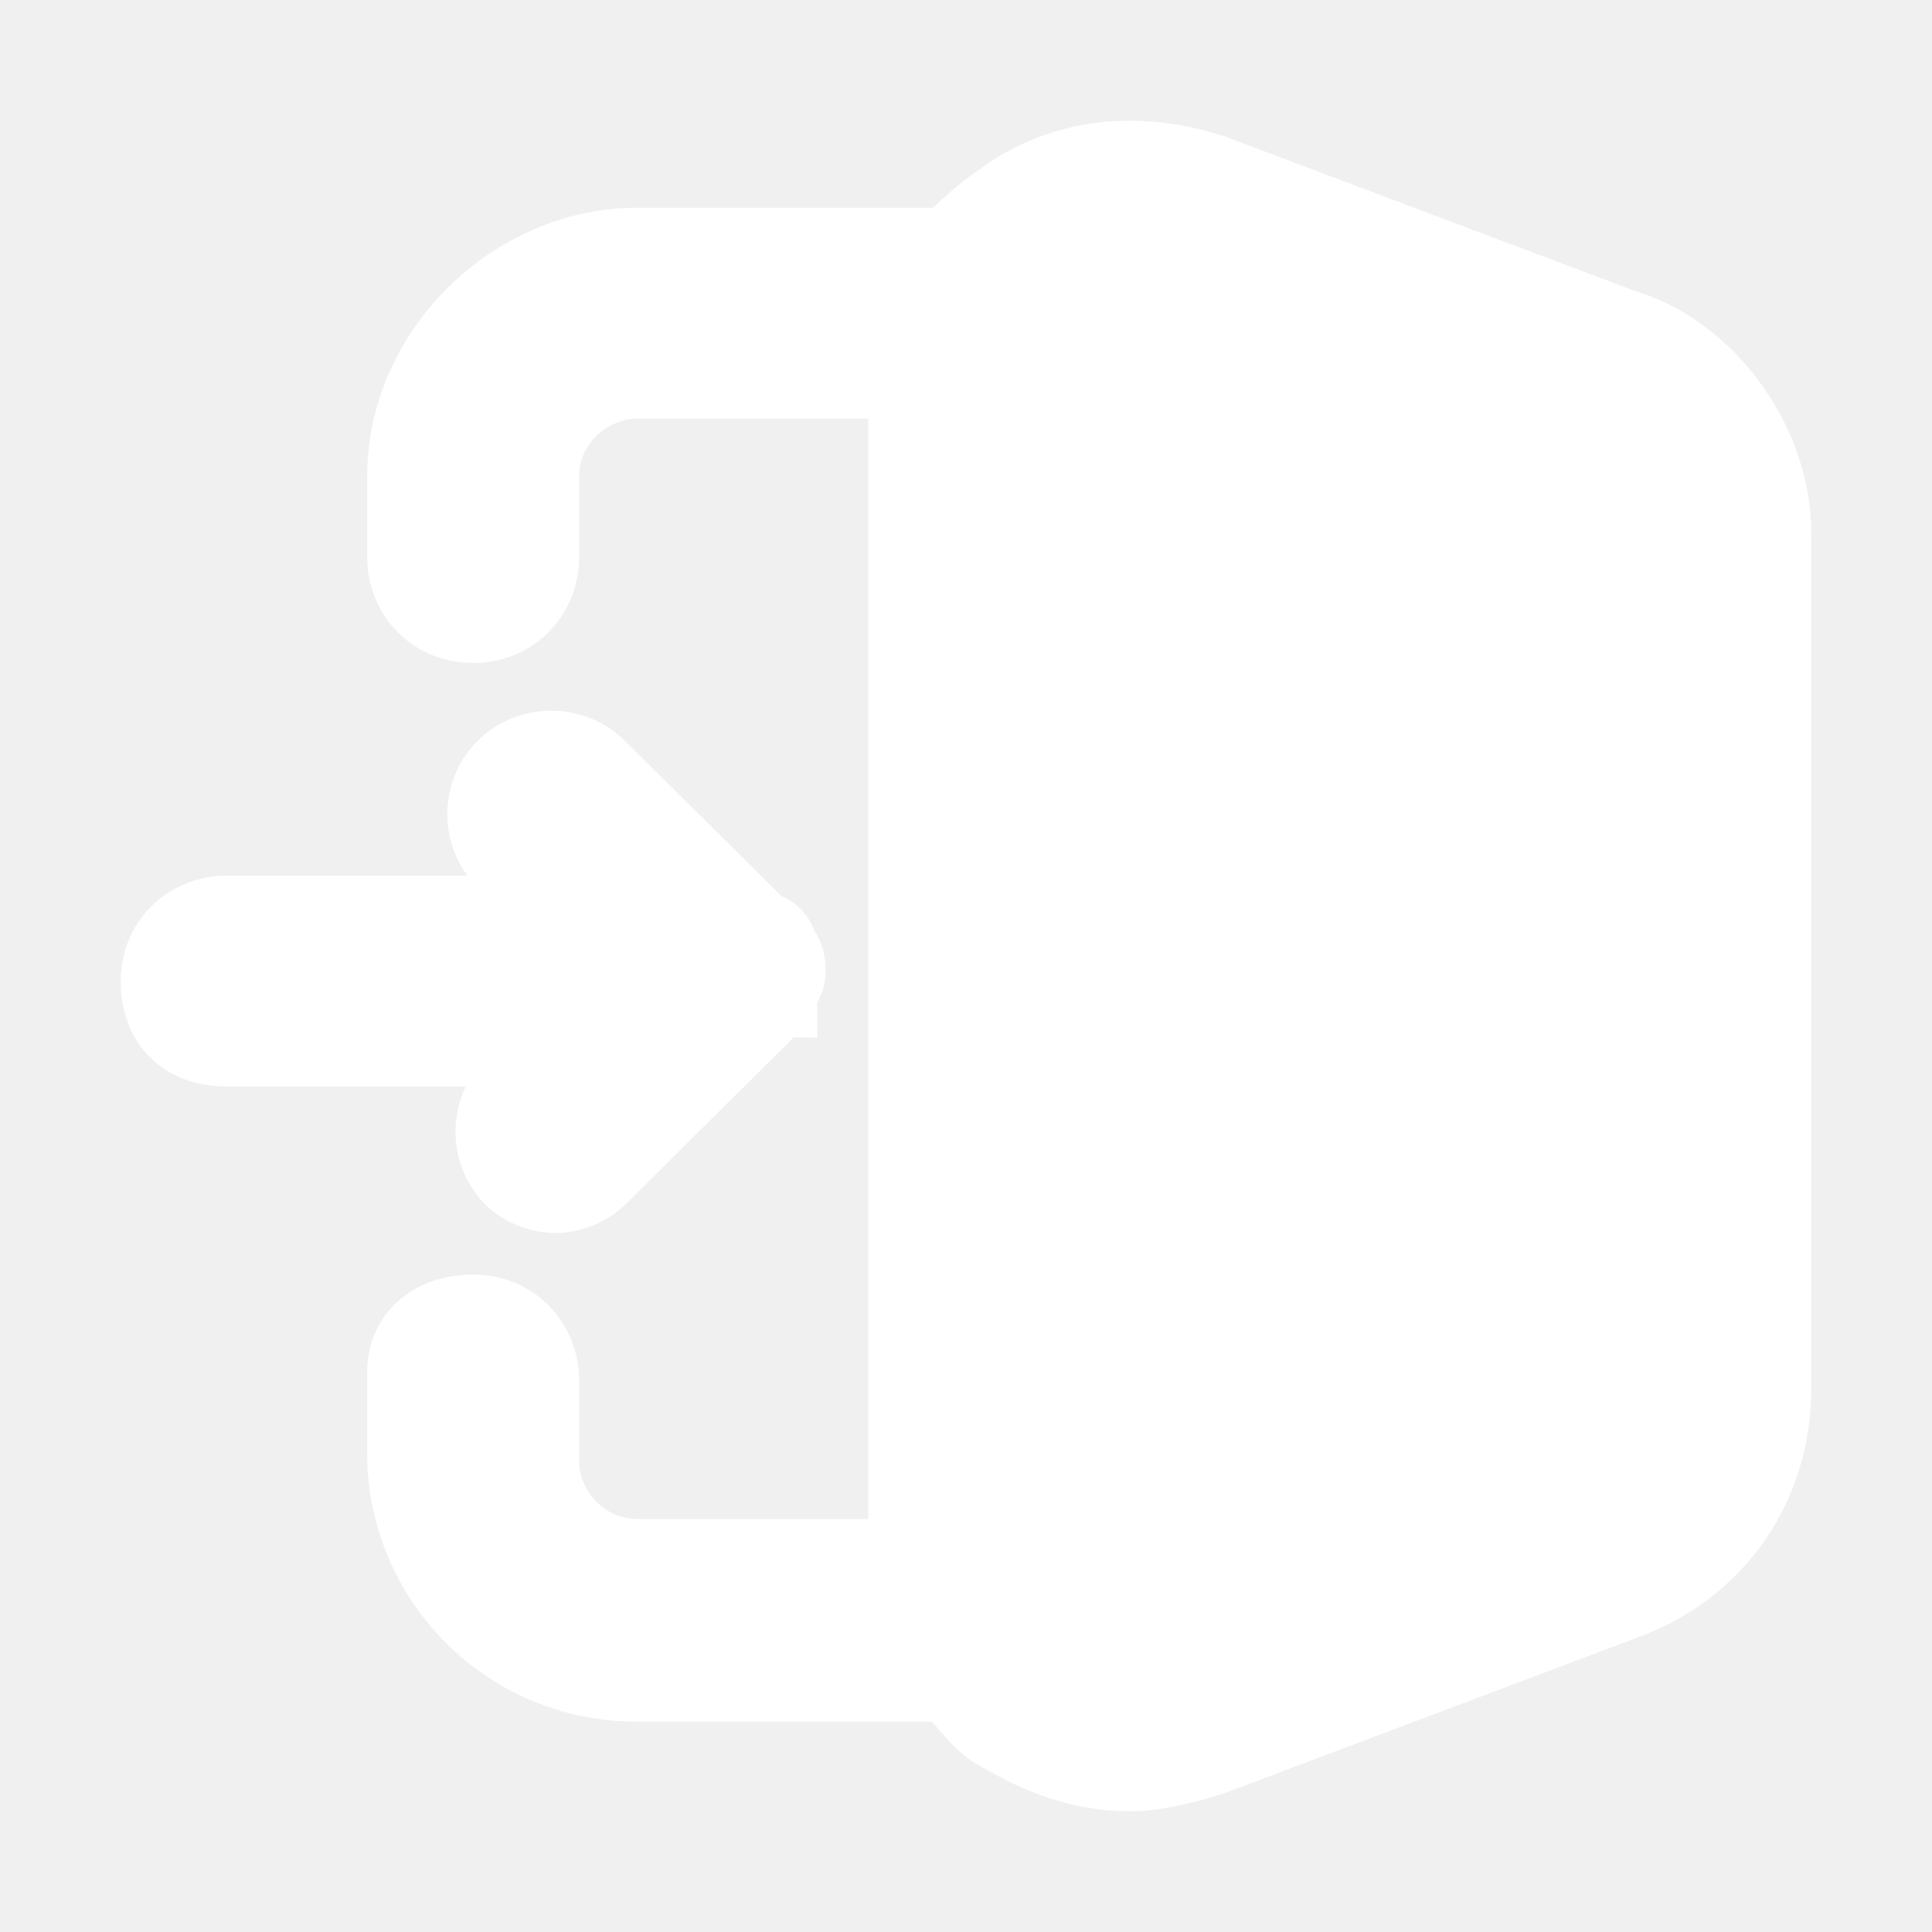
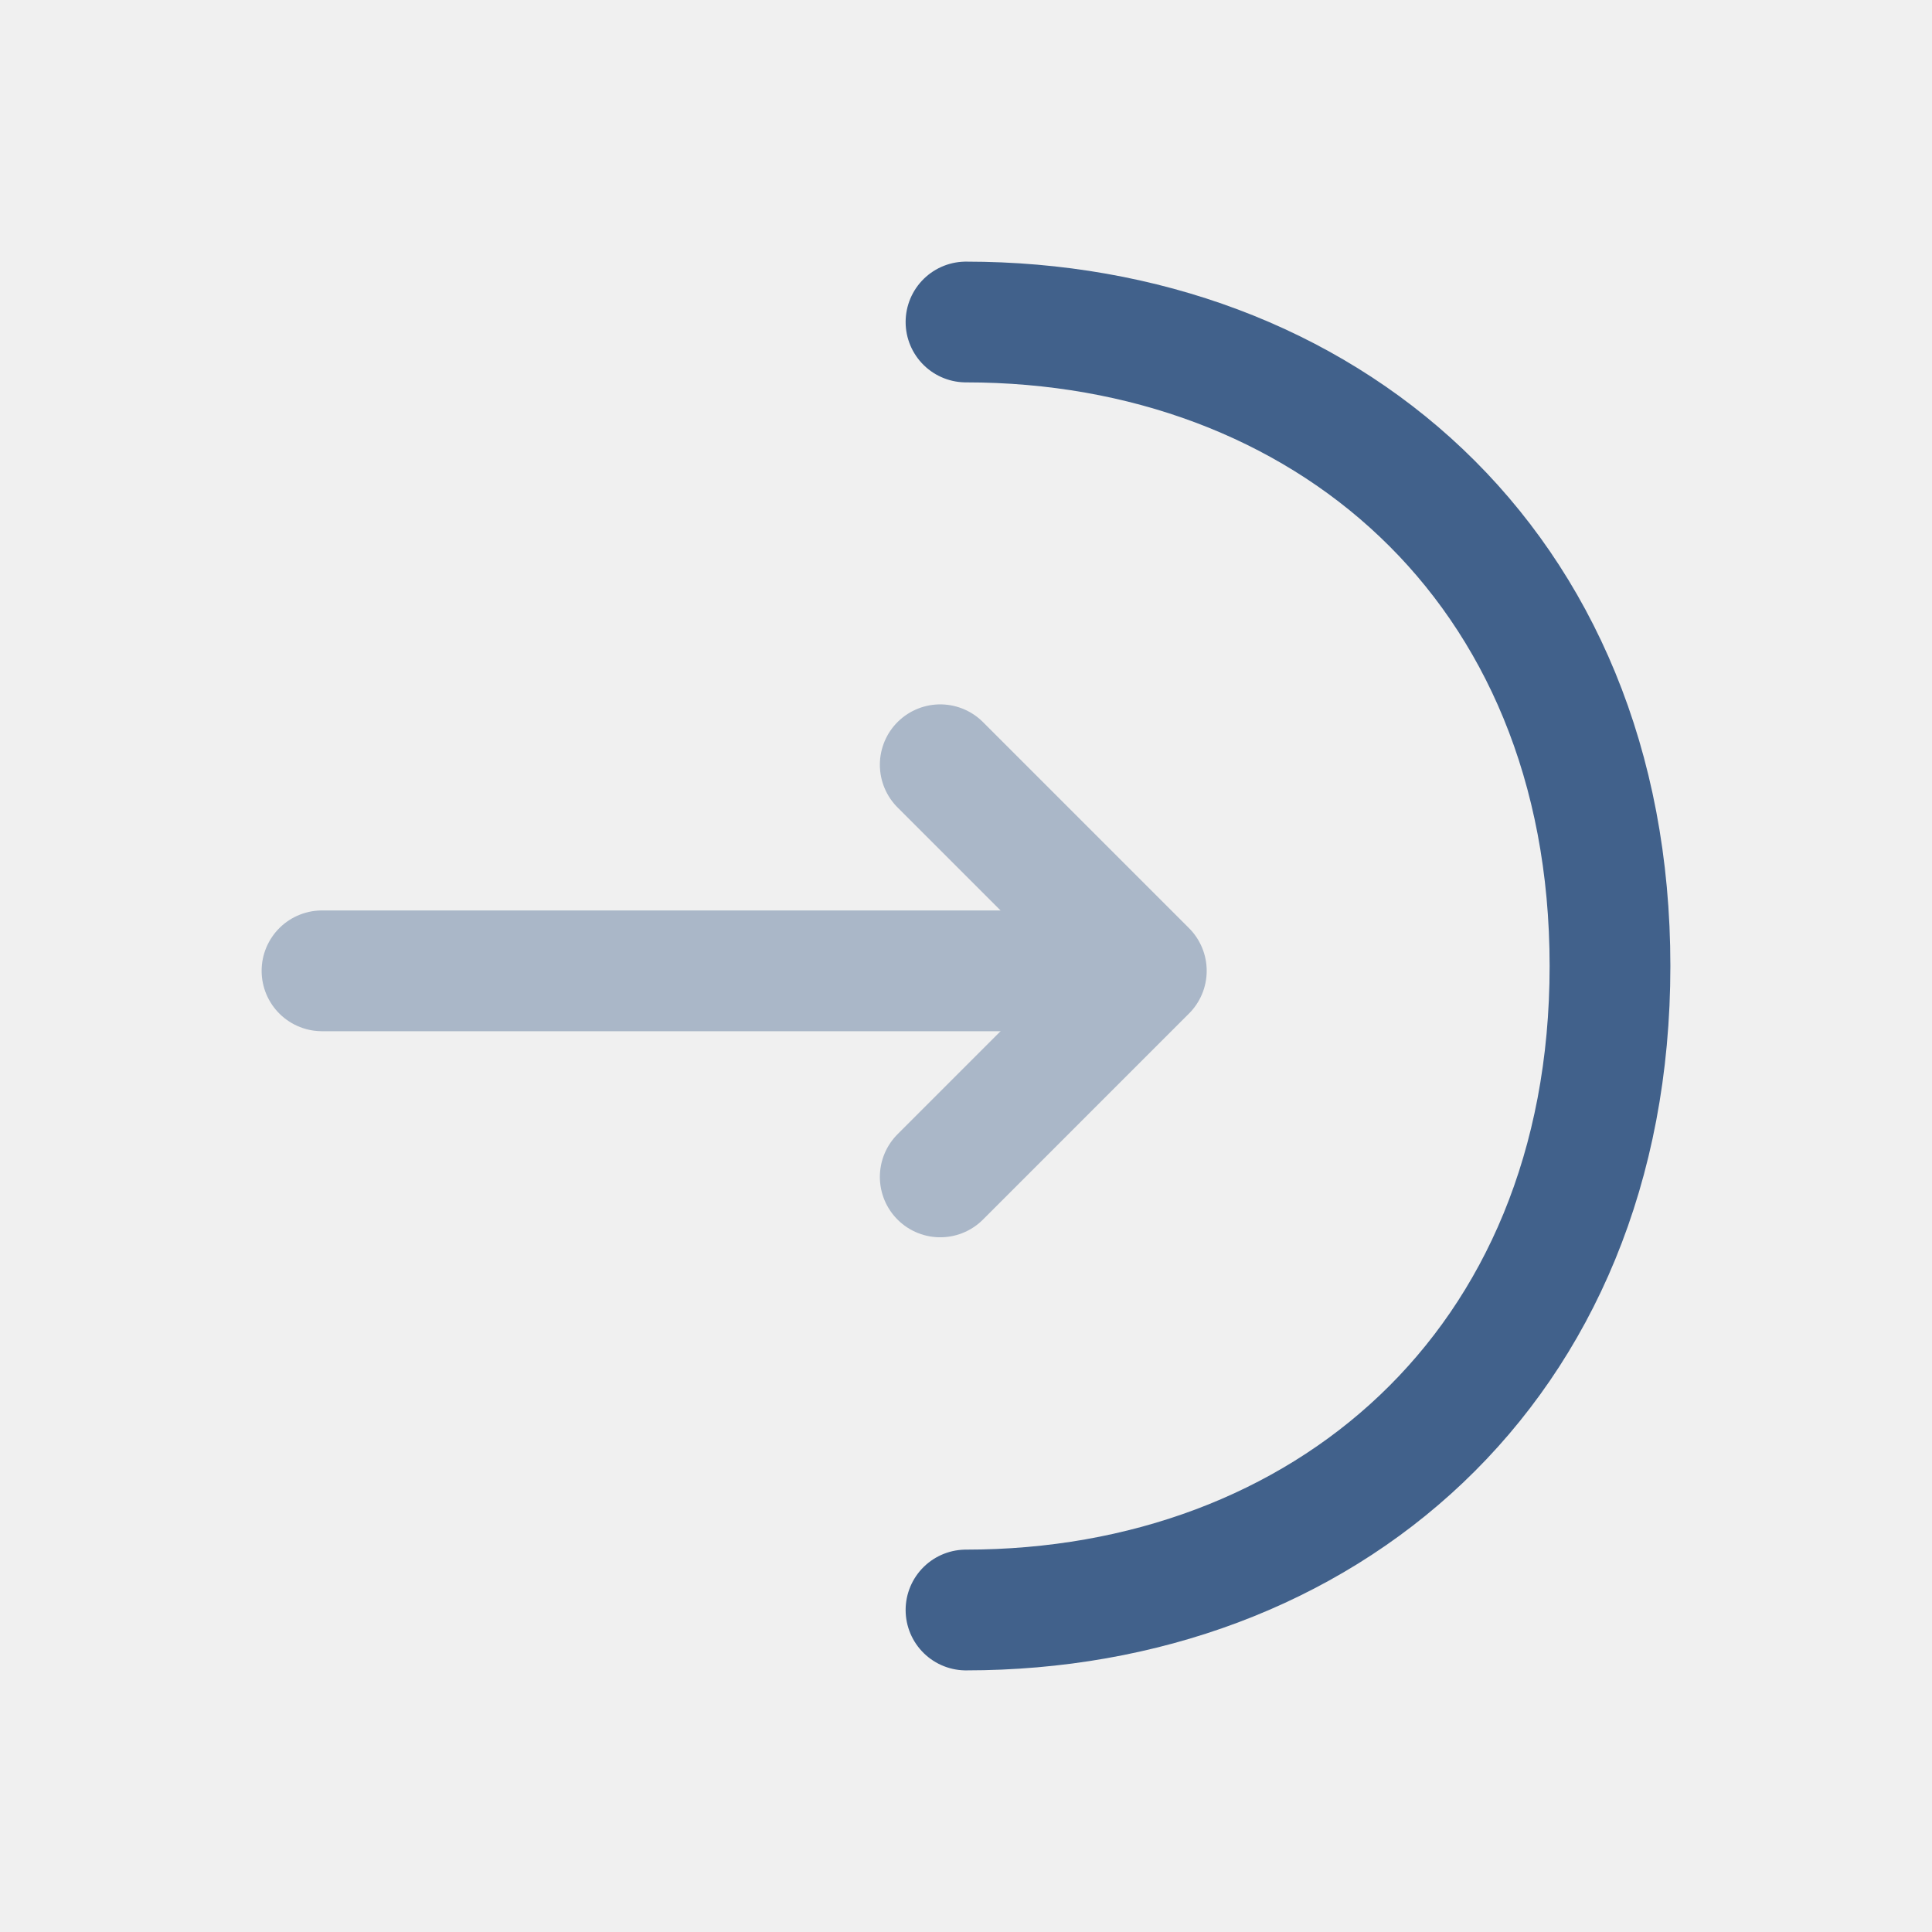
- <svg xmlns="http://www.w3.org/2000/svg" width="800px" height="800px" viewBox="0 0 24 24" fill="none" stroke="#ffffff">
+ <svg xmlns="http://www.w3.org/2000/svg" width="800px" height="800px" viewBox="0 0 24 24" fill="none" stroke="#002de0">
  <g id="SVGRepo_bgCarrier" stroke-width="0" />
  <g id="SVGRepo_tracerCarrier" stroke-linecap="round" stroke-linejoin="round" />
  <g id="SVGRepo_iconCarrier">
-     <path d="M20.163 4.093L15.061 2.171C14.143 1.867 13.225 1.968 12.51 2.474C12.204 2.677 12 2.879 11.796 3.081H7.918C6.388 3.081 5.061 4.396 5.061 5.914V6.926C5.061 7.33 5.367 7.735 5.878 7.735C6.388 7.735 6.694 7.33 6.694 6.926V5.914C6.694 5.206 7.306 4.7 7.918 4.7H11.286V19.37H7.918C7.204 19.37 6.694 18.763 6.694 18.155V17.144C6.694 16.739 6.388 16.334 5.878 16.334C5.367 16.334 5.061 16.638 5.061 17.043V18.054C5.061 19.572 6.286 20.887 7.918 20.887H11.796C12 21.09 12.204 21.393 12.408 21.494C12.918 21.798 13.429 22 14.041 22C14.347 22 14.755 21.899 15.061 21.798L20.163 19.875C21.286 19.471 22 18.459 22 17.245V6.622C22 5.509 21.184 4.396 20.163 4.093Z" fill="#ffffff" />
-     <path d="M6.388 13.502C6.082 13.805 6.082 14.311 6.388 14.615C6.49 14.716 6.694 14.817 6.898 14.817C7.102 14.817 7.306 14.716 7.408 14.615L9.449 12.591C9.551 12.49 9.551 12.389 9.653 12.389C9.653 12.288 9.755 12.187 9.755 12.085C9.755 11.984 9.755 11.883 9.653 11.782C9.653 11.681 9.551 11.579 9.449 11.579L7.408 9.556C7.102 9.253 6.592 9.253 6.286 9.556C5.98 9.86 5.98 10.366 6.286 10.669L7 11.377H2.816C2.408 11.377 2 11.681 2 12.187C2 12.692 2.306 12.996 2.816 12.996H7.102L6.388 13.502Z" fill="#ffffff" />
+     <g opacity="0.4">
+       <path d="M11.68 14.62L14.24 12.06L11.68 9.5" stroke="#41618b" stroke-width="1.5" stroke-miterlimit="10" stroke-linecap="round" stroke-linejoin="round" />
+       <path d="M4 12.06H14.17" stroke="#41618b" stroke-width="1.5" stroke-miterlimit="10" stroke-linecap="round" stroke-linejoin="round" />
+     </g>
+     <path d="M12 4C16.42 4 20 7 20 12C20 17 16.42 20 12 20" stroke="#41618b" stroke-width="1.5" stroke-miterlimit="10" stroke-linecap="round" stroke-linejoin="round" />
  </g>
</svg>
